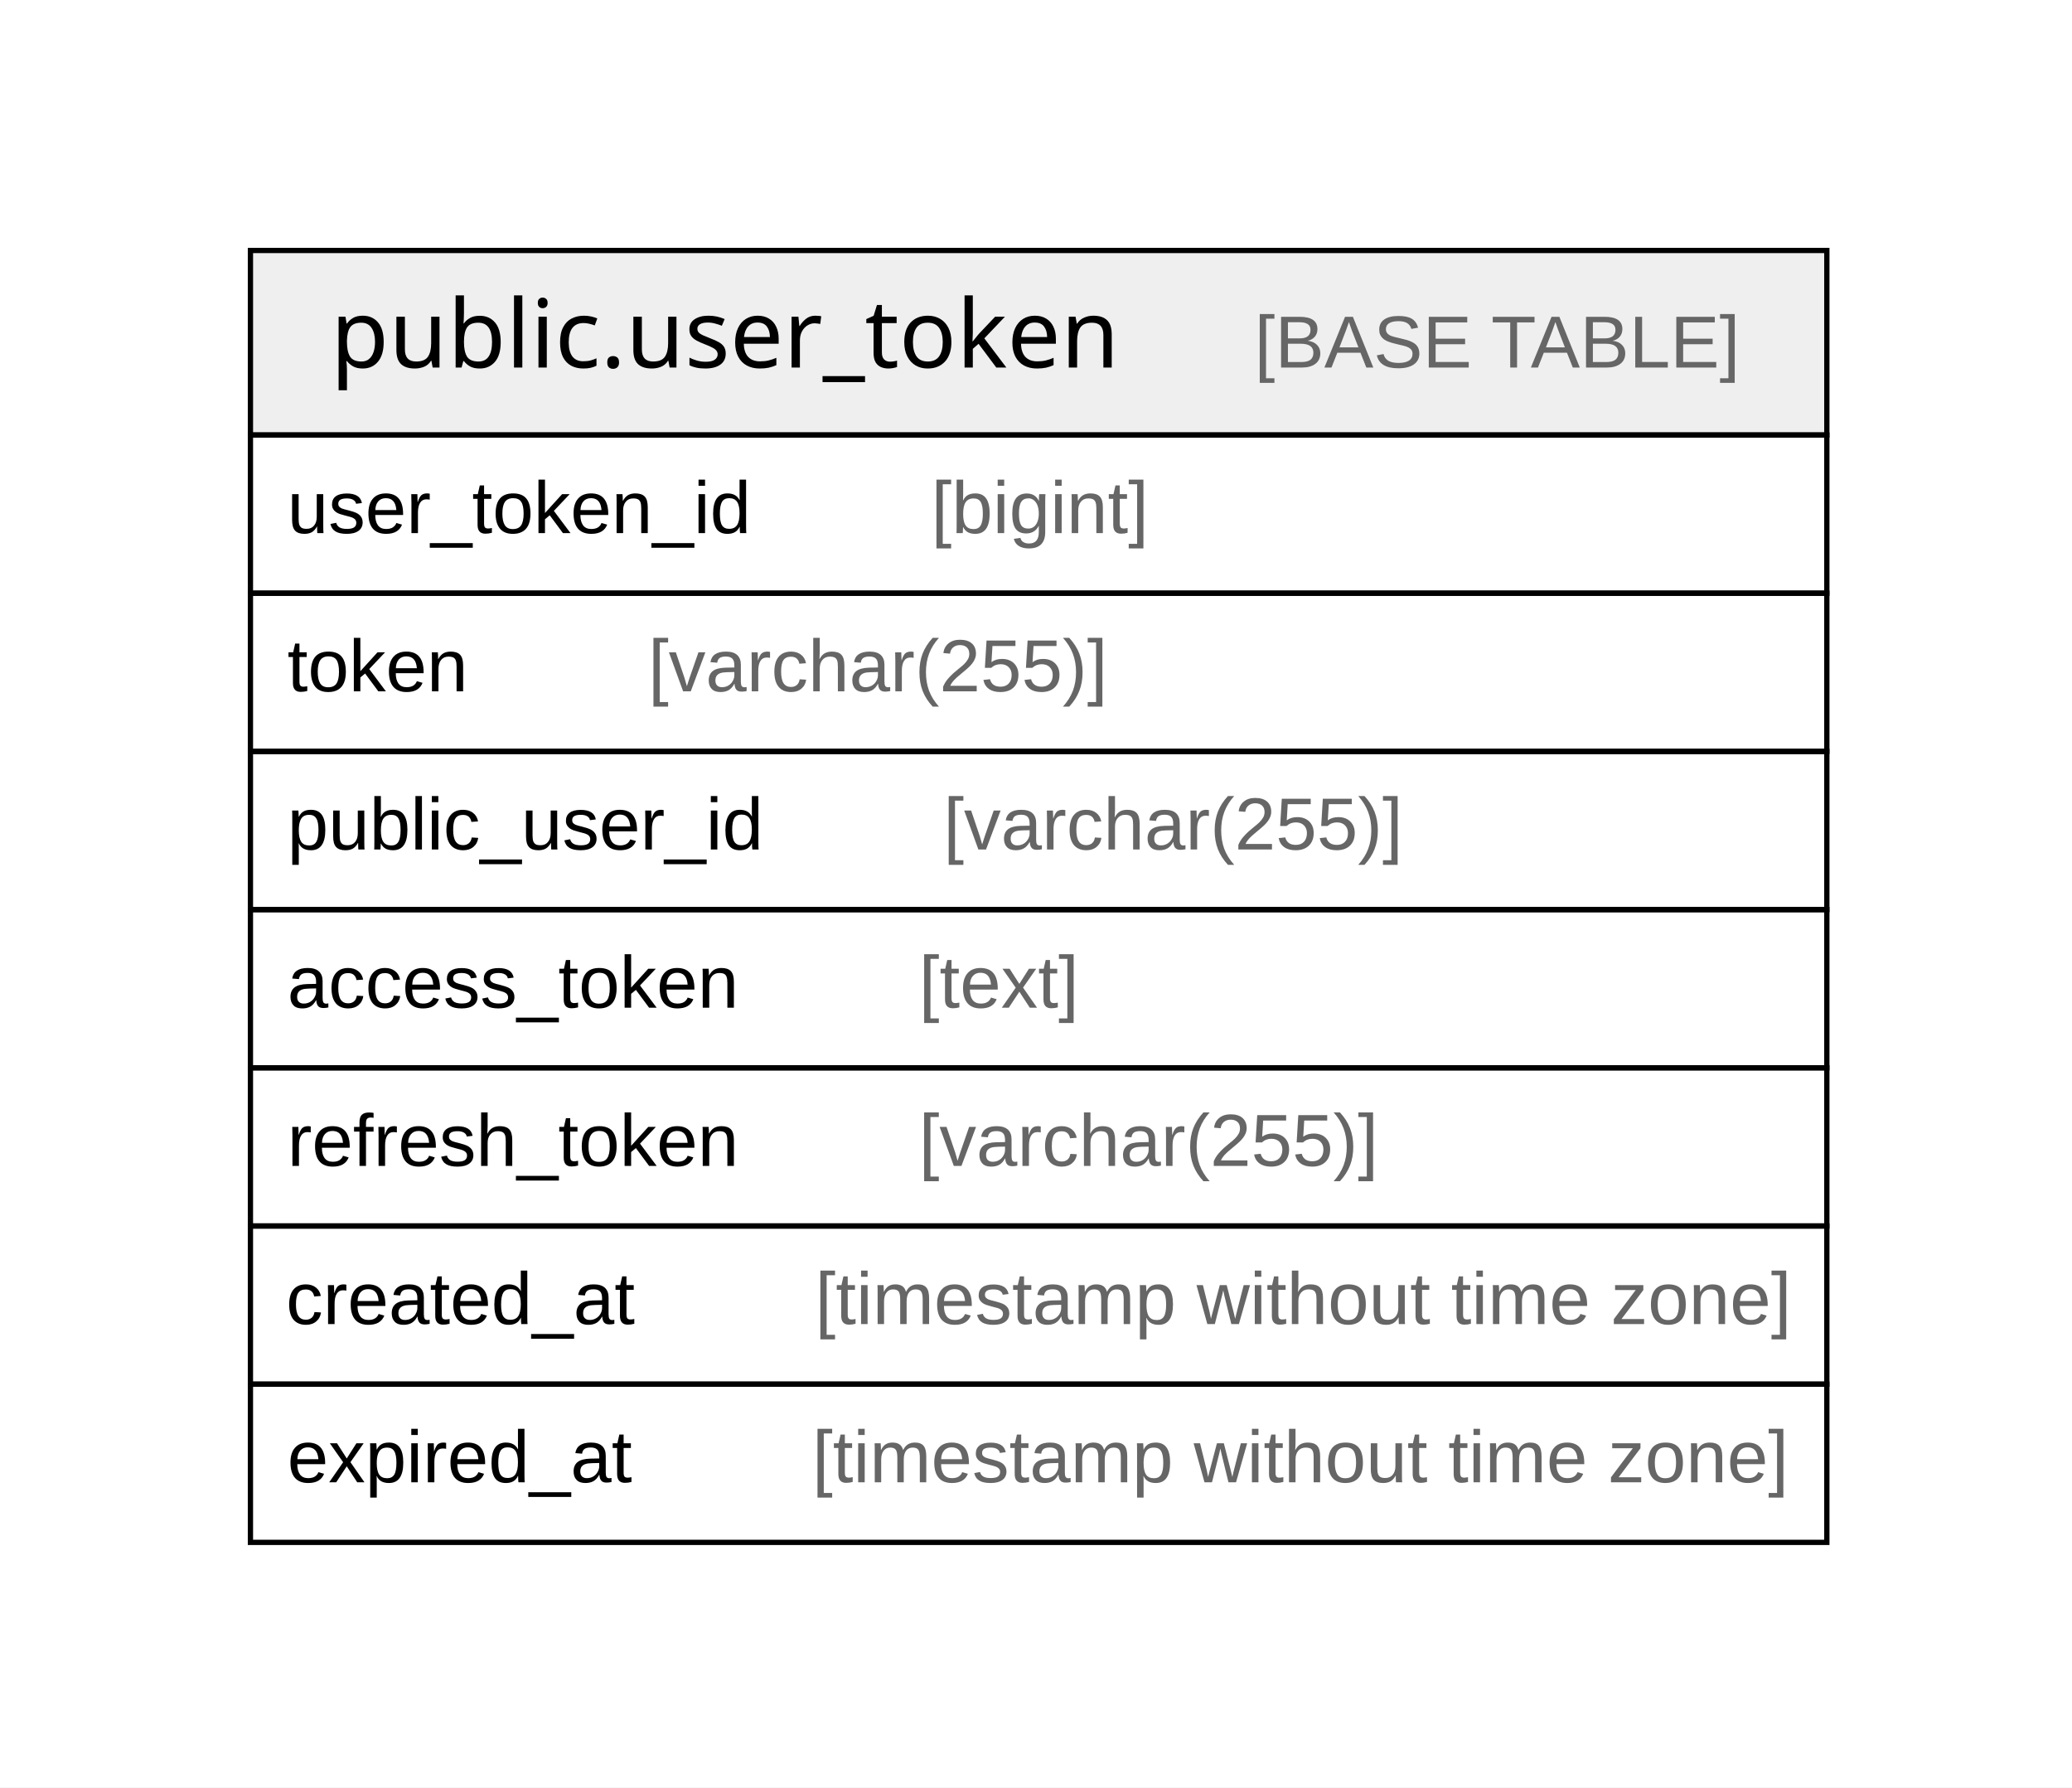
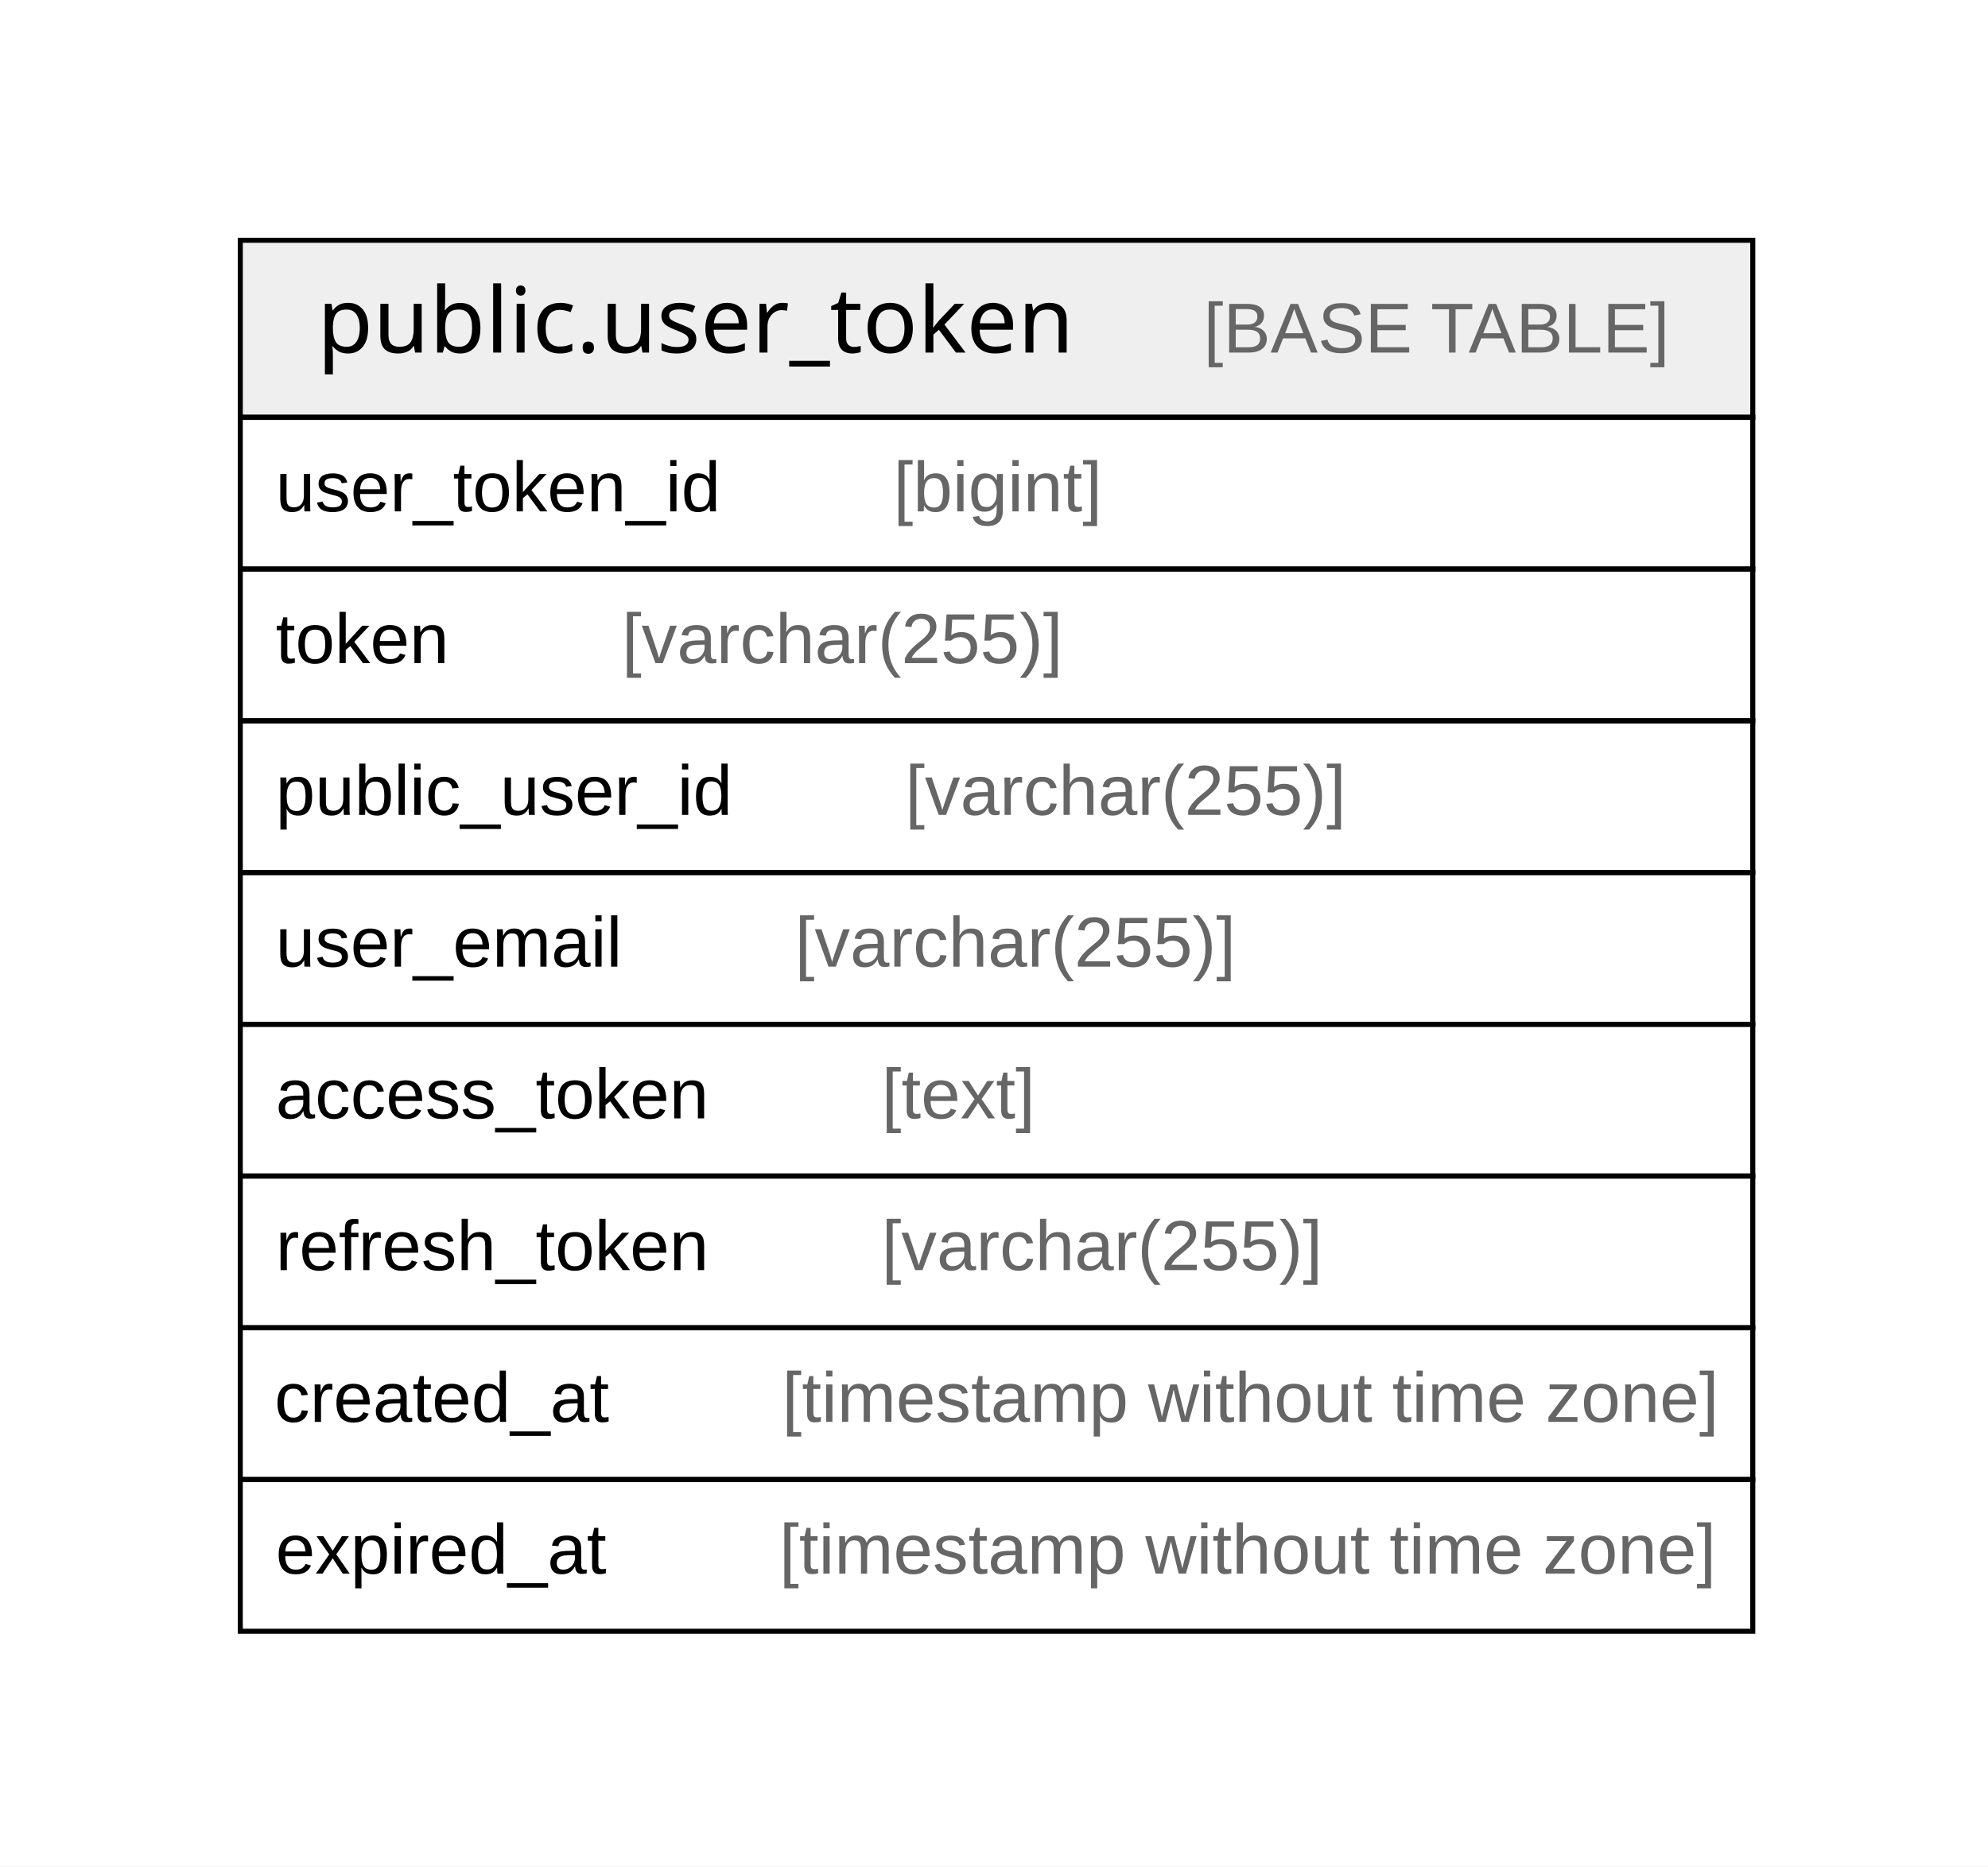
- <svg xmlns="http://www.w3.org/2000/svg" width="393pt" height="339pt" viewBox="0.00 0.00 393.00 339.00">
-   <g id="graph0" class="graph" transform="scale(1 1) rotate(0) translate(4 335)">
-     <polygon fill="#ffffff" stroke="transparent" points="-4,4 -4,-335 389,-335 389,4 -4,4" />
+ <svg xmlns="http://www.w3.org/2000/svg" width="393pt" height="369pt" viewBox="0.00 0.00 393.00 369.00">
+   <g id="graph0" class="graph" transform="scale(1 1) rotate(0) translate(4 365)">
+     <polygon fill="#ffffff" stroke="transparent" points="-4,4 -4,-365 389,-365 389,4 -4,4" />
    <g id="node1" class="node">
-       <polygon fill="#efefef" stroke="transparent" points="43.5,-252.5 43.5,-287.5 342.5,-287.5 342.5,-252.5 43.5,-252.5" />
-       <polygon fill="none" stroke="#000000" points="43.5,-252.5 43.5,-287.5 342.5,-287.5 342.5,-252.5 43.5,-252.5" />
-       <text text-anchor="start" x="58.696" y="-265.3" font-family="Arial Bold" font-size="18.00" fill="#000000">public.user_token</text>
-       <text text-anchor="start" x="199.736" y="-265.3" font-family="Arial" font-size="14.00" fill="#000000">    </text>
-       <text text-anchor="start" x="233.941" y="-265.3" font-family="Arial" font-size="14.00" fill="#666666">[BASE TABLE]</text>
+       <polygon fill="#efefef" stroke="transparent" points="43.5,-282.5 43.5,-317.5 342.5,-317.5 342.5,-282.5 43.5,-282.5" />
+       <polygon fill="none" stroke="#000000" points="43.5,-282.5 43.5,-317.5 342.5,-317.5 342.5,-282.5 43.5,-282.5" />
+       <text text-anchor="start" x="58.696" y="-295.3" font-family="Arial Bold" font-size="18.00" fill="#000000">public.user_token</text>
+       <text text-anchor="start" x="199.736" y="-295.3" font-family="Arial" font-size="14.00" fill="#000000">    </text>
+       <text text-anchor="start" x="233.941" y="-295.3" font-family="Arial" font-size="14.00" fill="#666666">[BASE TABLE]</text>
+       <polygon fill="none" stroke="#000000" points="43.5,-252.5 43.5,-282.5 342.5,-282.5 342.5,-252.5 43.5,-252.5" />
+       <text text-anchor="start" x="50.5" y="-263.9" font-family="Arial" font-size="14.00" fill="#000000">user_token_id    </text>
+       <text text-anchor="start" x="172.623" y="-263.9" font-family="Arial" font-size="14.00" fill="#666666">[bigint]</text>
      <polygon fill="none" stroke="#000000" points="43.5,-222.5 43.5,-252.5 342.5,-252.5 342.5,-222.5 43.5,-222.5" />
-       <text text-anchor="start" x="50.5" y="-233.9" font-family="Arial" font-size="14.00" fill="#000000">user_token_id    </text>
-       <text text-anchor="start" x="172.623" y="-233.9" font-family="Arial" font-size="14.00" fill="#666666">[bigint]</text>
+       <text text-anchor="start" x="50.5" y="-233.9" font-family="Arial" font-size="14.00" fill="#000000">token    </text>
+       <text text-anchor="start" x="118.943" y="-233.9" font-family="Arial" font-size="14.00" fill="#666666">[varchar(255)]</text>
      <polygon fill="none" stroke="#000000" points="43.5,-192.5 43.5,-222.5 342.5,-222.5 342.5,-192.5 43.5,-192.5" />
-       <text text-anchor="start" x="50.5" y="-203.9" font-family="Arial" font-size="14.00" fill="#000000">token    </text>
-       <text text-anchor="start" x="118.943" y="-203.9" font-family="Arial" font-size="14.00" fill="#666666">[varchar(255)]</text>
+       <text text-anchor="start" x="50.5" y="-203.9" font-family="Arial" font-size="14.00" fill="#000000">public_user_id    </text>
+       <text text-anchor="start" x="174.946" y="-203.9" font-family="Arial" font-size="14.00" fill="#666666">[varchar(255)]</text>
      <polygon fill="none" stroke="#000000" points="43.5,-162.5 43.5,-192.5 342.5,-192.5 342.5,-162.5 43.5,-162.5" />
-       <text text-anchor="start" x="50.5" y="-173.9" font-family="Arial" font-size="14.00" fill="#000000">public_user_id    </text>
-       <text text-anchor="start" x="174.946" y="-173.9" font-family="Arial" font-size="14.00" fill="#666666">[varchar(255)]</text>
+       <text text-anchor="start" x="50.5" y="-173.9" font-family="Arial" font-size="14.00" fill="#000000">user_email    </text>
+       <text text-anchor="start" x="153.152" y="-173.9" font-family="Arial" font-size="14.00" fill="#666666">[varchar(255)]</text>
      <polygon fill="none" stroke="#000000" points="43.5,-132.5 43.5,-162.5 342.5,-162.5 342.5,-132.5 43.5,-132.5" />
      <text text-anchor="start" x="50.5" y="-143.9" font-family="Arial" font-size="14.00" fill="#000000">access_token    </text>
      <text text-anchor="start" x="170.291" y="-143.9" font-family="Arial" font-size="14.00" fill="#666666">[text]</text>
      <polygon fill="none" stroke="#000000" points="43.5,-102.5 43.5,-132.5 342.5,-132.5 342.5,-102.5 43.5,-102.5" />
      <text text-anchor="start" x="50.5" y="-113.9" font-family="Arial" font-size="14.00" fill="#000000">refresh_token    </text>
      <text text-anchor="start" x="170.285" y="-113.9" font-family="Arial" font-size="14.00" fill="#666666">[varchar(255)]</text>
      <polygon fill="none" stroke="#000000" points="43.5,-72.5 43.5,-102.5 342.5,-102.5 342.5,-72.5 43.5,-72.5" />
      <text text-anchor="start" x="50.259" y="-83.9" font-family="Arial" font-size="14.00" fill="#000000">created_at    </text>
      <text text-anchor="start" x="150.601" y="-83.9" font-family="Arial" font-size="14.00" fill="#666666">[timestamp without time zone]</text>
      <polygon fill="none" stroke="#000000" points="43.5,-42.5 43.5,-72.5 342.5,-72.5 342.5,-42.5 43.5,-42.5" />
      <text text-anchor="start" x="50.5" y="-53.9" font-family="Arial" font-size="14.00" fill="#000000">expired_at    </text>
      <text text-anchor="start" x="150.058" y="-53.9" font-family="Arial" font-size="14.00" fill="#666666">[timestamp without time zone]</text>
    </g>
  </g>
</svg>
